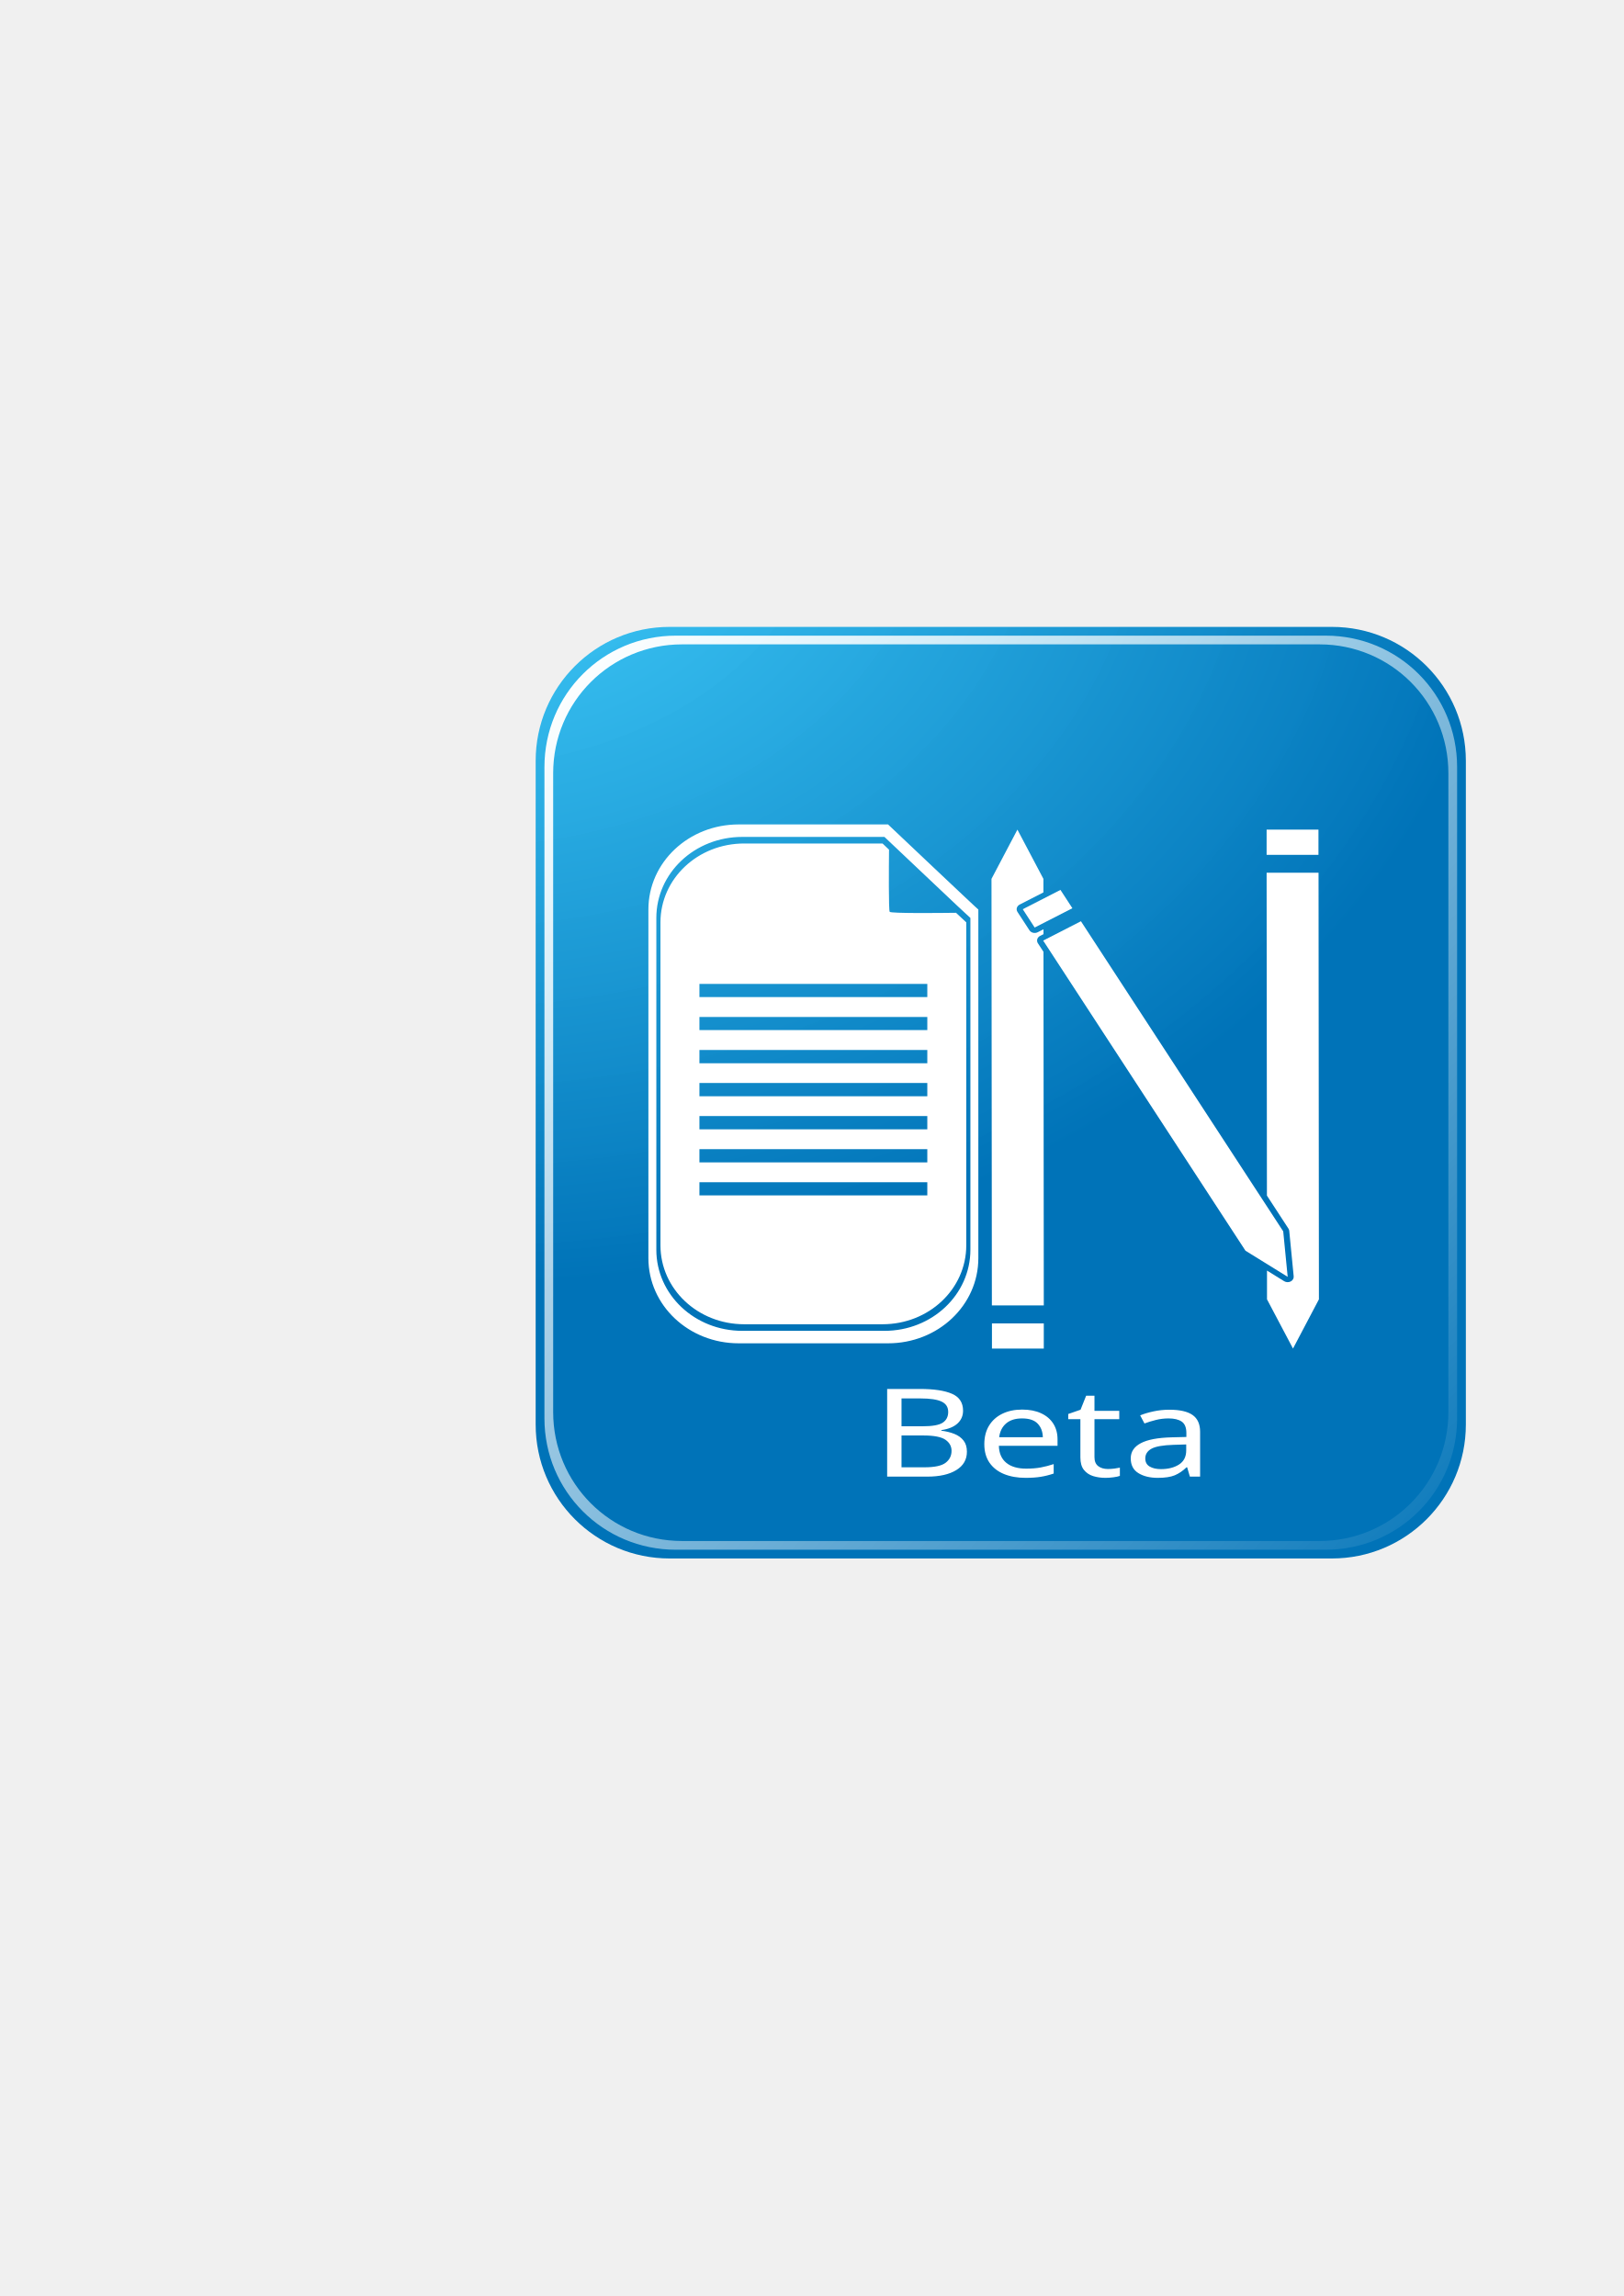
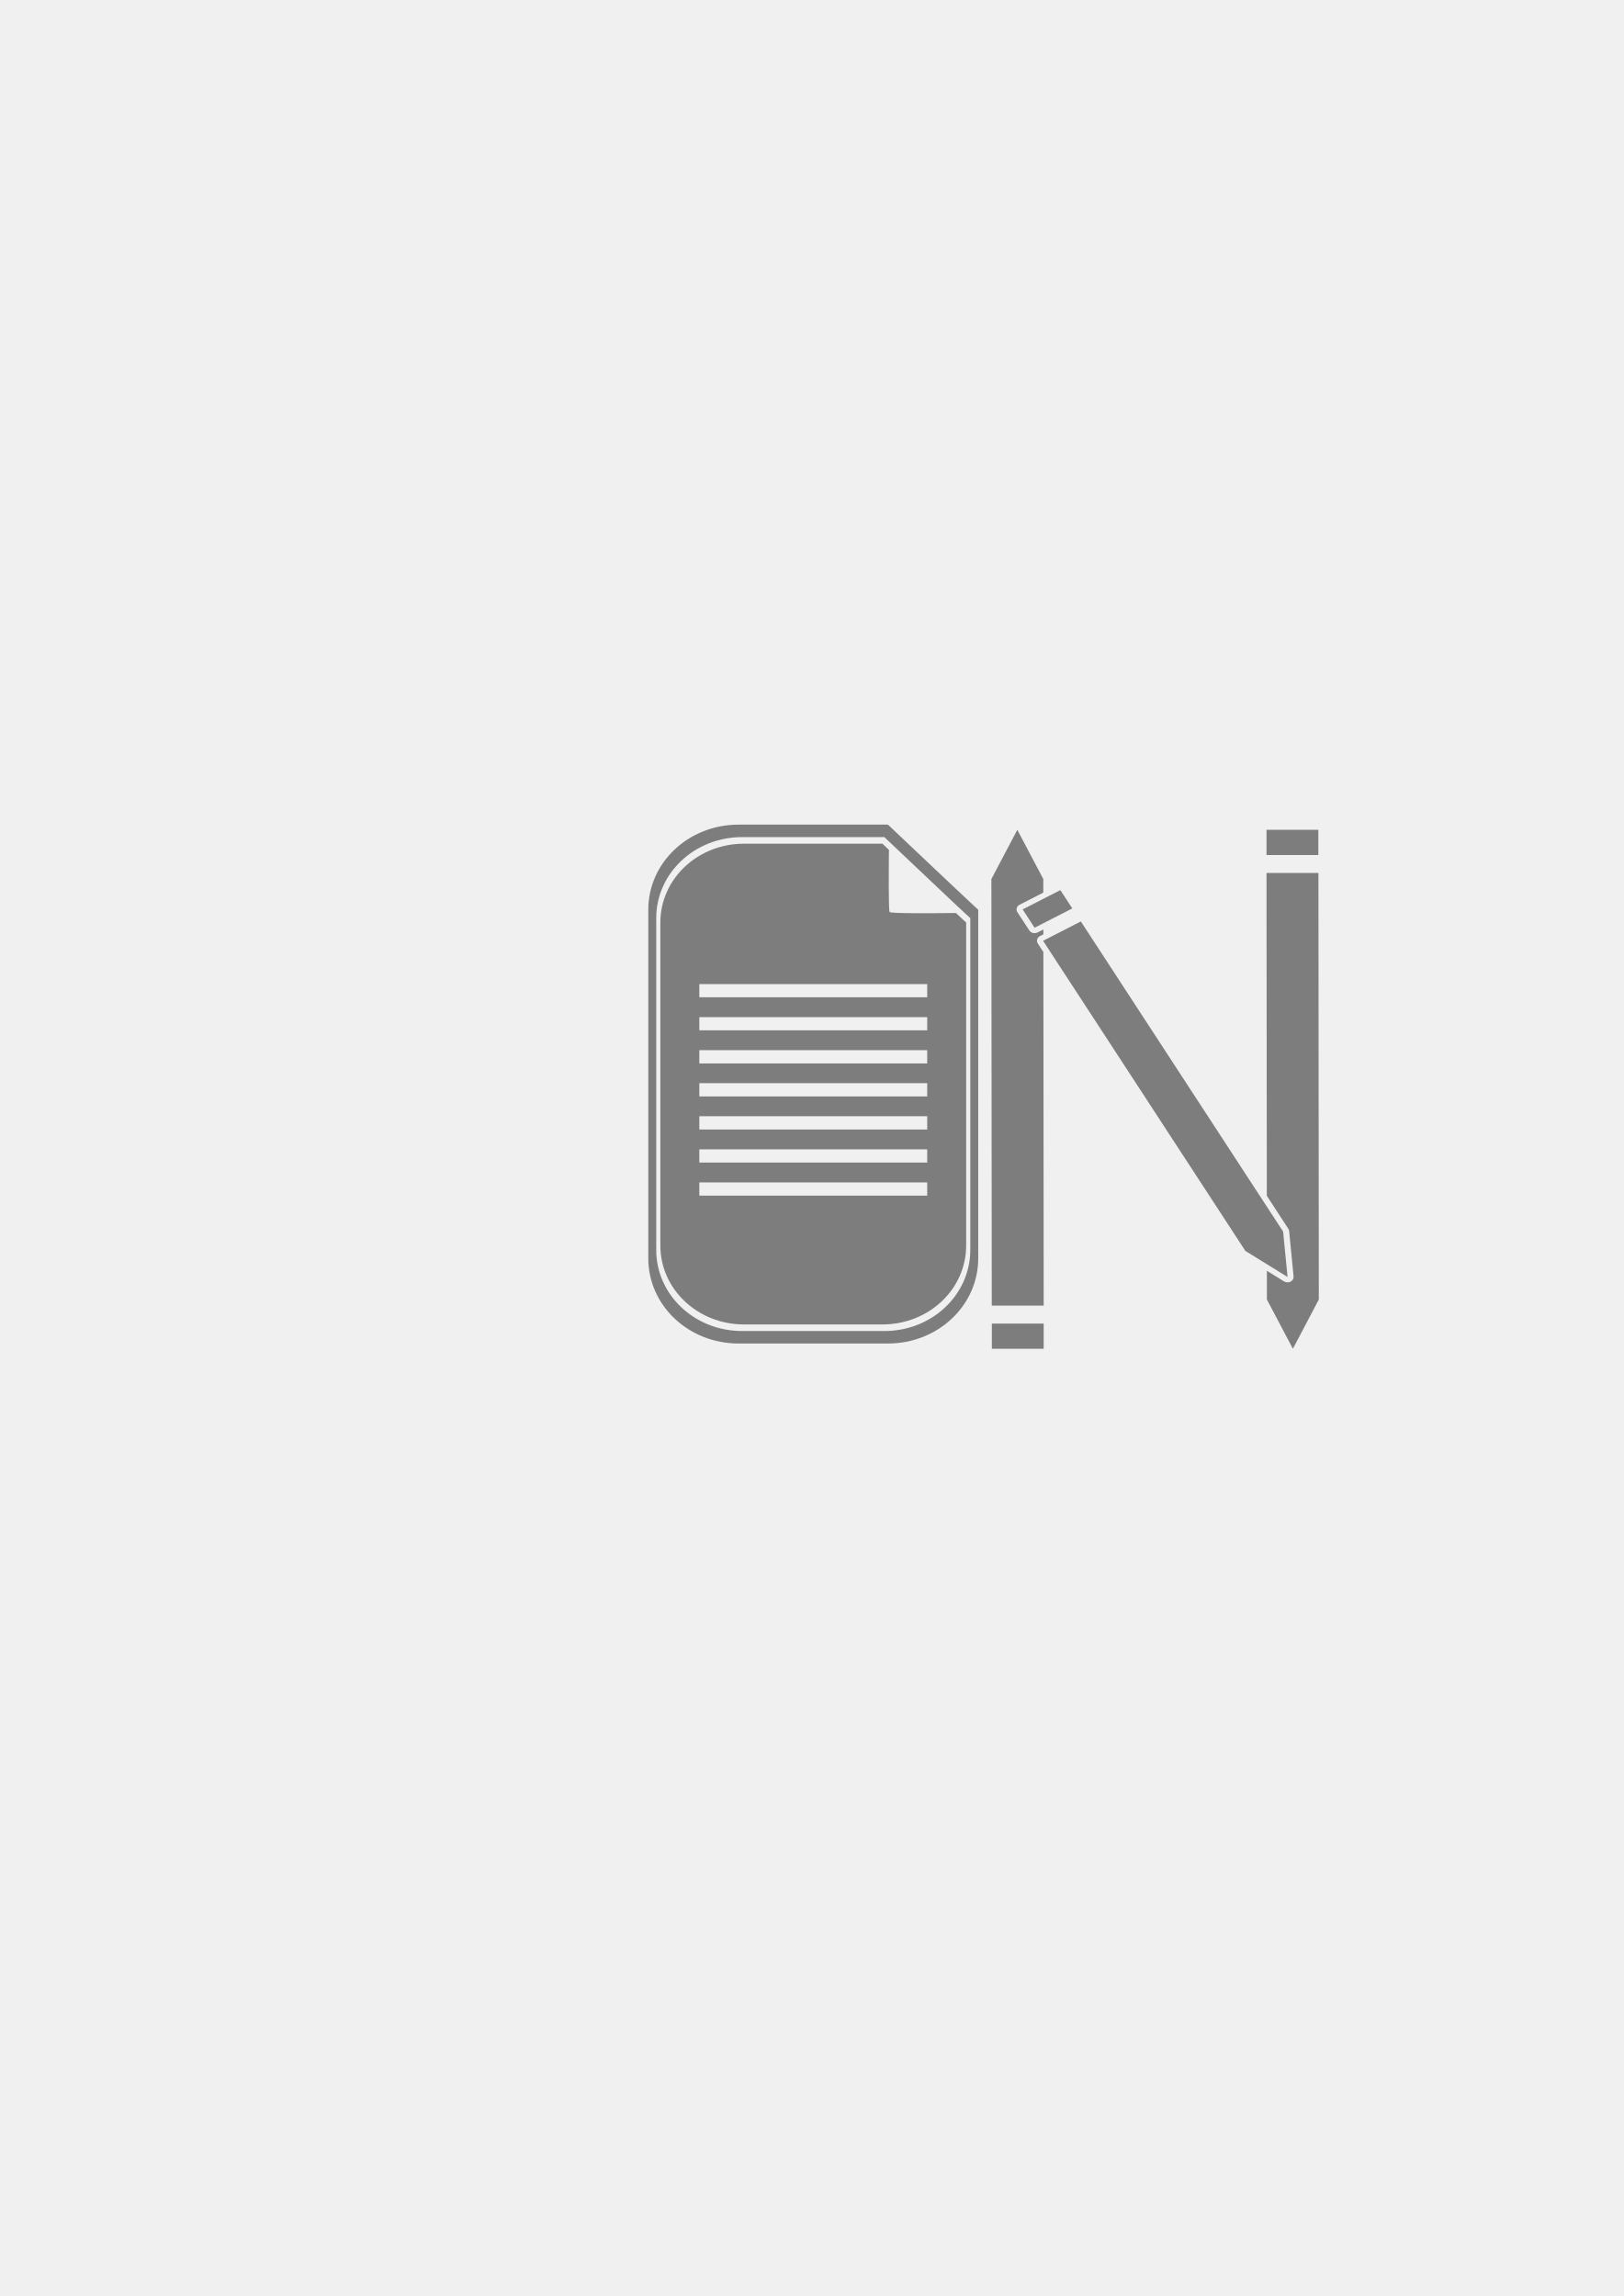
<svg xmlns="http://www.w3.org/2000/svg" xmlns:xlink="http://www.w3.org/1999/xlink" width="744.094" height="1052.362" id="svg2" version="1.1">
  <defs id="defs4">
    <linearGradient id="linearGradient4005">
      <stop style="stop-color:#ffffff;stop-opacity:1;" offset="0" id="stop4007" />
      <stop style="stop-color:#ffffff;stop-opacity:0;" offset="1" id="stop4009" />
    </linearGradient>
    <linearGradient id="linearGradient3988">
      <stop style="stop-color:#3ed1ff;stop-opacity:0.96;" offset="0" id="stop3990" />
      <stop style="stop-color:#0073b8;stop-opacity:1;" offset="1" id="stop3992" />
    </linearGradient>
    <linearGradient id="linearGradient3917">
      <stop id="stop3919" offset="0" style="stop-color:#009dce;stop-opacity:1;" />
      <stop id="stop3921" offset="1" style="stop-color:#1313f2;stop-opacity:0;" />
    </linearGradient>
    <linearGradient id="linearGradient3909">
      <stop style="stop-color:#009dce;stop-opacity:1;" offset="0" id="stop3911" />
      <stop style="stop-color:#1313f2;stop-opacity:0;" offset="1" id="stop3913" />
    </linearGradient>
    <linearGradient id="linearGradient4266">
      <stop id="stop4268" offset="0" style="stop-color:#ffffff;stop-opacity:1;" />
      <stop id="stop4270" offset="1" style="stop-color:#ffffff;stop-opacity:0;" />
    </linearGradient>
    <linearGradient id="linearGradient3994">
      <stop id="stop3996" offset="0" style="stop-color:#009dce;stop-opacity:1;" />
      <stop id="stop3998" offset="1" style="stop-color:#0073b8;stop-opacity:1;" />
    </linearGradient>
    <linearGradient id="linearGradient3970">
      <stop id="stop3972" offset="0" style="stop-color:#ffffff;stop-opacity:1;" />
      <stop id="stop3974" offset="1" style="stop-color:#ffffff;stop-opacity:0;" />
    </linearGradient>
    <radialGradient gradientUnits="userSpaceOnUse" r="195.812" fy="622.612" fx="533.25" cy="622.612" cx="533.25" id="radialGradient3976" xlink:href="#linearGradient3970" />
    <radialGradient gradientUnits="userSpaceOnUse" r="195.812" fy="622.612" fx="533.25" cy="622.612" cx="533.25" id="radialGradient4000" xlink:href="#linearGradient3994" />
    <linearGradient gradientUnits="userSpaceOnUse" y2="820.366" x2="651.473" y1="317.714" x1="324.417" id="linearGradient4272" xlink:href="#linearGradient4266" />
    <radialGradient xlink:href="#linearGradient3994" id="radialGradient4749" gradientUnits="userSpaceOnUse" cx="533.25" cy="622.612" fx="533.25" fy="622.612" r="195.812" />
    <radialGradient xlink:href="#linearGradient3917" id="radialGradient3915" cx="458.62" cy="500.826" fx="458.62" fy="500.826" r="213.138" gradientTransform="matrix(1,0,0,1.001659,0,-0.8307891)" gradientUnits="userSpaceOnUse" />
    <radialGradient xlink:href="#linearGradient3988" id="radialGradient3923" gradientUnits="userSpaceOnUse" gradientTransform="matrix(-0.06441381,1.743637,-2.313454,-0.08546404,1151.069,-16.5728)" cx="154.044" cy="406.587" fx="154.044" fy="406.587" r="213.138" />
    <linearGradient xlink:href="#linearGradient4005" id="linearGradient4011" x1="262.228" y1="300.717" x2="691.085" y2="715.789" gradientUnits="userSpaceOnUse" />
  </defs>
  <g id="layer1" style="display:none">
    <path transform="matrix(1.098236,0,0,1.098236,-126.893,-183.196)" d="m 729,622.612 a 195.75,195.75 0 1 1 -391.5,0 195.75,195.75 0 1 1 391.5,0 z" id="path3947" style="fill:url(#radialGradient4749);fill-opacity:1;stroke:url(#radialGradient3976);stroke-width:0.1;stroke-linecap:butt;stroke-linejoin:miter;stroke-miterlimit:4;stroke-opacity:1;stroke-dasharray:none;stroke-dashoffset:0" />
    <path style="fill:none;stroke:url(#linearGradient4272);stroke-width:1.033;stroke-linecap:butt;stroke-linejoin:miter;stroke-miterlimit:4;stroke-opacity:1;stroke-dasharray:none;stroke-dashoffset:0" id="path4253" d="m 729,622.612 a 195.75,195.75 0 1 1 -391.5,0 195.75,195.75 0 1 1 391.5,0 z" transform="matrix(1.081869,0,0,1.081869,-115.6652,-175.5055)" />
  </g>
-   <g id="layer2" style="display:inline">
+   <g id="layer2" style="display:none">
    <rect style="fill:url(#radialGradient3923);fill-opacity:1;stroke:none" id="rect3074" width="426.276" height="426.983" x="245.482" y="287.334" ry="61.374" />
    <path style="fill:url(#linearGradient4011);fill-opacity:1;stroke:none" d="m 309.719,291.344 c -33.362,0 -60.219,26.857 -60.219,60.219 l 0,298.531 c 0,33.362 26.857,60.219 60.219,60.219 l 297.812,0 c 33.362,0 60.219,-26.857 60.219,-60.219 l 0,-298.531 c 0,-33.362 -26.857,-60.219 -60.219,-60.219 l -297.812,0 z m 2.844,4 292.125,0 c 32.725,0 59.062,26.338 59.062,59.062 l 0,292.812 c 0,32.725 -26.338,59.094 -59.062,59.094 l -292.125,0 c -32.725,0 -59.062,-26.369 -59.062,-59.094 l 0,-292.812 c 0,-32.725 26.338,-59.062 59.062,-59.062 z" id="rect3925" />
  </g>
  <g id="layer3" style="display:none">
    <path style="fill:#ffffff;fill-opacity:1;stroke:#ffffff;stroke-width:0;stroke-linecap:butt;stroke-linejoin:round;stroke-miterlimit:0;stroke-opacity:1;stroke-dasharray:none;stroke-dashoffset:0;display:inline" d="m 349.991,374.664 c -21.261,0 -38.368,18.154 -38.368,40.737 l 0,166.878 c 0,22.583 17.107,40.77 38.368,40.77 l 63.46,0 c 21.261,0 38.368,-18.187 38.368,-40.77 l 0,-166.878 c 0,0.186 -38.368,-40.737 -38.368,-40.737 l -63.46,0 z m 1.526,5.973 60.408,0 c 0,0 7.467,7.967 14.25,15.191 6.651,7.083 12.169,12.986 17.074,18.178 2.911,3.081 5.194,5.461 5.194,5.421 l 0,158.828 c 0,21.495 -16.281,38.822 -36.518,38.822 l -60.408,0 c -20.237,0 -36.518,-17.327 -36.518,-38.822 l 0,-158.828 c 0,-21.495 16.281,-38.79 36.518,-38.79 z m 0.811,3.149 c -19.698,0 -35.576,16.828 -35.576,37.751 l 0,154.608 c 0,20.923 15.878,37.784 35.576,37.784 l 58.785,0 c 19.698,0 35.576,-16.86 35.576,-37.784 l 0,-154.608 c 0,0.034 -2.156,-2.26 -4.35,-4.577 -7.7,0.114 -27.492,0.326 -28.175,-0.454 -0.497,-0.567 -0.37,-21.558 -0.292,-29.766 -0.397,-0.423 -2.759,-2.954 -2.759,-2.954 l -58.785,0 z m -19.022,67.225 96.829,0 0,6.297 -96.829,0 0,-6.297 z m 0,15.808 96.829,0 0,6.297 -96.829,0 0,-6.297 z m 0,15.808 96.829,0 0,0.065 0,6.232 0,0.065 -96.829,0 0,-0.065 0,-6.232 0,-0.065 z m 0,15.808 96.829,0 0,0.065 0,6.265 0,0.032 -96.829,0 0,-0.032 0,-6.265 0,-0.065 z m 0,15.808 96.829,0 0,0.065 0,6.297 -96.829,0 0,-0.032 0,-6.265 0,-0.065 z m 0,15.873 96.829,0 0,6.33 -96.829,0 0,-6.33 z m 0,15.808 96.829,0 0,6.33 -96.829,0 0,-6.33 z" id="rect4050" />
    <g style="display:inline" id="g3037" transform="matrix(0.9348829,0,0,0.9348829,22.67359,32.38377)">
      <path id="path4909" d="m 477.593,409.532 c 1.7,2.938 3.706,6.424 5.415,9.379 l 17.122,-9.885 c -1.781,-3.079 -3.641,-6.312 -5.415,-9.379 l -17.122,9.885 z m 9.273,16.061 c 29.073,50.259 59.07,102.132 91.848,158.794 l 19.169,13.373 -2.022,-23.273 C 565.297,521.648 534.265,467.988 504.013,415.693 l -17.147,9.9 z" style="fill:#ffffff;fill-opacity:1;stroke:#ffffff;stroke-width:0;stroke-linecap:butt;stroke-linejoin:miter;stroke-miterlimit:4;stroke-opacity:1;stroke-dasharray:none;stroke-dashoffset:0" />
      <path id="path4907" d="m 588.321,368.778 c 0.003,4.042 -0.003,8.851 0,12.916 l 23.54,0 c -0.003,-4.236 0.003,-8.697 0,-12.916 l -23.54,0 z m 0,22.082 c 0.044,52.319 0.093,108.398 0.139,165.303 3.269,5.653 6.531,11.307 9.791,16.943 a 2.75,2.75 0 0 1 0.347,1.146 l 2.014,23.263 a 2.75,2.75 0 0 1 -4.305,2.5 l -7.812,-5.451 c 3.5e-4,4.913 -0.005,9.468 0,14.721 l 11.805,25.207 11.77,-25.207 c -0.059,-72.681 -0.111,-146.49 -0.174,-218.425 l -23.575,0 z" style="fill:#ffffff;fill-opacity:1;stroke:#ffffff;stroke-width:0;stroke-linecap:butt;stroke-linejoin:miter;stroke-miterlimit:4;stroke-opacity:1;stroke-dasharray:none;stroke-dashoffset:0" />
      <path id="rect3884-9-7-9" d="m 475.168,368.778 -11.77,25.207 c 0.059,72.681 0.111,146.49 0.174,218.425 l 23.575,0 c -0.048,-57.308 -0.088,-118.116 -0.139,-181.066 -0.803,-1.388 -1.733,-2.99 -2.535,-4.375 a 2.75,2.75 0 0 1 1.007,-3.785 l 1.528,-0.868 c 2.7e-4,-0.817 -2.7e-4,-1.681 0,-2.5 l -2.604,1.493 a 2.75,2.75 0 0 1 -3.784,-1.007 c -1.711,-2.957 -3.718,-6.439 -5.416,-9.374 a 2.75,2.75 0 0 1 1.007,-3.785 l 10.763,-6.215 c 6.4e-4,-2.266 0.002,-4.466 0,-6.944 l -11.805,-25.207 z m -11.562,252.833 c 0.003,4.236 -0.003,8.663 0,12.881 l 23.54,0 c -0.003,-4.042 0.003,-8.817 0,-12.881 l -23.54,0 z" style="fill:#ffffff;fill-opacity:1;stroke:#ffffff;stroke-width:0;stroke-linecap:butt;stroke-linejoin:miter;stroke-miterlimit:4;stroke-opacity:1;stroke-dasharray:none;stroke-dashoffset:0" />
    </g>
  </g>
-   <g style="display:inline" id="g3932">
+   <g style="display:none" id="g3932">
    <path id="path3934" d="m 338.52,377.876 c -22.931,0 -41.381,17.382 -41.381,39.005 l 0,159.783 c 0,21.623 18.45,39.037 41.381,39.037 l 68.443,0 c 22.931,0 41.381,-17.413 41.381,-39.037 l 0,-159.783 c 0,0.178 -41.381,-39.005 -41.381,-39.005 l -68.443,0 z m 1.645,5.719 65.152,0 c 0,0 8.053,7.628 15.369,14.545 7.173,6.782 13.124,12.434 18.415,17.405 3.14,2.95 5.602,5.229 5.602,5.19 l 0,152.075 c 0,20.581 -17.56,37.172 -39.386,37.172 l -65.152,0 c -21.826,0 -39.386,-16.59 -39.386,-37.172 l 0,-152.075 c 0,-20.581 17.56,-37.141 39.386,-37.141 z m 0.875,3.015 c -21.245,0 -38.37,16.112 -38.37,36.146 l 0,148.034 c 0,20.034 17.125,36.177 38.37,36.177 l 63.402,0 c 21.245,0 38.37,-16.143 38.37,-36.177 l 0,-148.034 c 0,0.032 -2.325,-2.164 -4.691,-4.382 -8.305,0.109 -29.651,0.312 -30.388,-0.435 -0.536,-0.543 -0.399,-20.641 -0.315,-28.5 -0.428,-0.405 -2.976,-2.828 -2.976,-2.828 l -63.402,0 z m -20.515,64.367 104.433,0 0,6.03 -104.433,0 0,-6.03 z m 0,15.136 104.433,0 0,6.03 -104.433,0 0,-6.03 z m 0,15.136 104.433,0 0,0.062 0,5.967 0,0.062 -104.433,0 0,-0.062 0,-5.967 0,-0.062 z m 0,15.136 104.433,0 0,0.062 0,5.998 0,0.031 -104.433,0 0,-0.031 0,-5.998 0,-0.062 z m 0,15.136 104.433,0 0,0.062 0,6.03 -104.433,0 0,-0.031 0,-5.998 0,-0.062 z m 0,15.198 104.433,0 0,6.061 -104.433,0 0,-6.061 z m 0,15.136 104.433,0 0,6.061 -104.433,0 0,-6.061 z" style="fill:#ffffff;fill-opacity:1;stroke:#ffffff;stroke-width:0;stroke-linecap:butt;stroke-linejoin:round;stroke-miterlimit:0;stroke-opacity:1;stroke-dasharray:none;stroke-dashoffset:0;display:inline" />
    <g transform="matrix(1.009282,0,0,0.8951346,-13.32936,50.1488)" id="g3936" style="display:inline">
      <path style="fill:#ffffff;fill-opacity:1;stroke:#ffffff;stroke-width:0;stroke-linecap:butt;stroke-linejoin:miter;stroke-miterlimit:4;stroke-opacity:1;stroke-dasharray:none;stroke-dashoffset:0" d="m 477.593,409.532 c 1.7,2.938 3.706,6.424 5.415,9.379 l 17.122,-9.885 c -1.781,-3.079 -3.641,-6.312 -5.415,-9.379 l -17.122,9.885 z m 9.273,16.061 c 29.073,50.259 59.07,102.132 91.848,158.794 l 19.169,13.373 -2.022,-23.273 C 565.297,521.648 534.265,467.988 504.013,415.693 l -17.147,9.9 z" id="path3938" />
      <path style="fill:#ffffff;fill-opacity:1;stroke:#ffffff;stroke-width:0;stroke-linecap:butt;stroke-linejoin:miter;stroke-miterlimit:4;stroke-opacity:1;stroke-dasharray:none;stroke-dashoffset:0" d="m 588.321,368.778 c 0.003,4.042 -0.003,8.851 0,12.916 l 23.54,0 c -0.003,-4.236 0.003,-8.697 0,-12.916 l -23.54,0 z m 0,22.082 c 0.044,52.319 0.093,108.398 0.139,165.303 3.269,5.653 6.531,11.307 9.791,16.943 a 2.75,2.75 0 0 1 0.347,1.146 l 2.014,23.263 a 2.75,2.75 0 0 1 -4.305,2.5 l -7.812,-5.451 c 3.5e-4,4.913 -0.005,9.468 0,14.721 l 11.805,25.207 11.77,-25.207 c -0.059,-72.681 -0.111,-146.49 -0.174,-218.425 l -23.575,0 z" id="path3940" />
      <path style="fill:#ffffff;fill-opacity:1;stroke:#ffffff;stroke-width:0;stroke-linecap:butt;stroke-linejoin:miter;stroke-miterlimit:4;stroke-opacity:1;stroke-dasharray:none;stroke-dashoffset:0" d="m 475.168,368.778 -11.77,25.207 c 0.059,72.681 0.111,146.49 0.174,218.425 l 23.575,0 c -0.048,-57.308 -0.088,-118.116 -0.139,-181.066 -0.803,-1.388 -1.733,-2.99 -2.535,-4.375 a 2.75,2.75 0 0 1 1.007,-3.785 l 1.528,-0.868 c 2.7e-4,-0.817 -2.7e-4,-1.681 0,-2.5 l -2.604,1.493 a 2.75,2.75 0 0 1 -3.784,-1.007 c -1.711,-2.957 -3.718,-6.439 -5.416,-9.374 a 2.75,2.75 0 0 1 1.007,-3.785 l 10.763,-6.215 c 6.4e-4,-2.266 0.002,-4.466 0,-6.944 l -11.805,-25.207 z m -11.562,252.833 c 0.003,4.236 -0.003,8.663 0,12.881 l 23.54,0 c -0.003,-4.042 0.003,-8.817 0,-12.881 l -23.54,0 z" id="path3942" />
    </g>
  </g>
-   <g id="layer4" style="display:inline">
+   <g id="layer5">
+     <path style="fill:#080808;fill-opacity:0.49;stroke:#ffffff;stroke-width:0;stroke-linecap:butt;stroke-linejoin:round;stroke-miterlimit:0;stroke-opacity:1;stroke-dasharray:none;stroke-dashoffset:0;display:inline" d="m 338.471,377.966 c -22.931,0 -41.381,17.382 -41.381,39.005 l 0,159.783 c 0,21.623 18.45,39.037 41.381,39.037 l 68.443,0 c 22.931,0 41.381,-17.413 41.381,-39.037 l 0,-159.783 c 0,0.178 -41.381,-39.005 -41.381,-39.005 l -68.443,0 z m 1.645,5.719 65.152,0 c 0,0 8.053,7.628 15.369,14.545 7.173,6.782 13.124,12.434 18.415,17.405 3.14,2.95 5.602,5.229 5.602,5.19 l 0,152.075 c 0,20.581 -17.56,37.172 -39.386,37.172 l -65.152,0 c -21.826,0 -39.386,-16.59 -39.386,-37.172 l 0,-152.075 c 0,-20.581 17.56,-37.141 39.386,-37.141 z m 0.875,3.015 c -21.245,0 -38.37,16.112 -38.37,36.146 l 0,148.034 c 0,20.034 17.125,36.177 38.37,36.177 l 63.402,0 c 21.245,0 38.37,-16.143 38.37,-36.177 l 0,-148.034 c 0,0.032 -2.325,-2.164 -4.691,-4.382 -8.305,0.109 -29.651,0.312 -30.388,-0.435 -0.536,-0.543 -0.399,-20.641 -0.315,-28.5 -0.428,-0.405 -2.976,-2.828 -2.976,-2.828 l -63.402,0 z m -20.515,64.367 104.433,0 0,6.03 -104.433,0 0,-6.03 z m 0,15.136 104.433,0 0,6.03 -104.433,0 0,-6.03 z m 0,15.136 104.433,0 0,0.062 0,5.967 0,0.062 -104.433,0 0,-0.062 0,-5.967 0,-0.062 z m 0,15.136 104.433,0 0,0.062 0,5.998 0,0.031 -104.433,0 0,-0.031 0,-5.998 0,-0.062 z m 0,15.136 104.433,0 0,0.062 0,6.03 -104.433,0 0,-0.031 0,-5.998 0,-0.062 z m 0,15.198 104.433,0 0,6.061 -104.433,0 0,-6.061 z m 0,15.136 104.433,0 0,6.061 -104.433,0 0,-6.061 z" id="path3036" />
+     <g style="display:inline;fill:#080808;fill-opacity:0.49" id="g3038" transform="matrix(1.009282,0,0,0.8951346,-13.37887,50.2382)">
+       <path id="path3040" d="m 477.593,409.532 c 1.7,2.938 3.706,6.424 5.415,9.379 l 17.122,-9.885 c -1.781,-3.079 -3.641,-6.312 -5.415,-9.379 l -17.122,9.885 z m 9.273,16.061 c 29.073,50.259 59.07,102.132 91.848,158.794 l 19.169,13.373 -2.022,-23.273 C 565.297,521.648 534.265,467.988 504.013,415.693 l -17.147,9.9 z" style="fill:#080808;fill-opacity:0.49;stroke:#ffffff;stroke-width:0;stroke-linecap:butt;stroke-linejoin:miter;stroke-miterlimit:4;stroke-opacity:1;stroke-dasharray:none;stroke-dashoffset:0" />
+       <path id="path3042" d="m 588.321,368.778 c 0.003,4.042 -0.003,8.851 0,12.916 l 23.54,0 c -0.003,-4.236 0.003,-8.697 0,-12.916 l -23.54,0 z m 0,22.082 c 0.044,52.319 0.093,108.398 0.139,165.303 3.269,5.653 6.531,11.307 9.791,16.943 a 2.75,2.75 0 0 1 0.347,1.146 l 2.014,23.263 a 2.75,2.75 0 0 1 -4.305,2.5 l -7.812,-5.451 c 3.5e-4,4.913 -0.005,9.468 0,14.721 l 11.805,25.207 11.77,-25.207 c -0.059,-72.681 -0.111,-146.49 -0.174,-218.425 l -23.575,0 z" style="fill:#080808;fill-opacity:0.49;stroke:#ffffff;stroke-width:0;stroke-linecap:butt;stroke-linejoin:miter;stroke-miterlimit:4;stroke-opacity:1;stroke-dasharray:none;stroke-dashoffset:0" />
+       <path id="path3044" d="m 475.168,368.778 -11.77,25.207 c 0.059,72.681 0.111,146.49 0.174,218.425 l 23.575,0 c -0.048,-57.308 -0.088,-118.116 -0.139,-181.066 -0.803,-1.388 -1.733,-2.99 -2.535,-4.375 a 2.75,2.75 0 0 1 1.007,-3.785 l 1.528,-0.868 c 2.7e-4,-0.817 -2.7e-4,-1.681 0,-2.5 l -2.604,1.493 a 2.75,2.75 0 0 1 -3.784,-1.007 c -1.711,-2.957 -3.718,-6.439 -5.416,-9.374 a 2.75,2.75 0 0 1 1.007,-3.785 l 10.763,-6.215 c 6.4e-4,-2.266 0.002,-4.466 0,-6.944 l -11.805,-25.207 z m -11.562,252.833 c 0.003,4.236 -0.003,8.663 0,12.881 l 23.54,0 c -0.003,-4.042 0.003,-8.817 0,-12.881 l -23.54,0 z" style="fill:#080808;fill-opacity:0.49;stroke:#ffffff;stroke-width:0;stroke-linecap:butt;stroke-linejoin:miter;stroke-miterlimit:4;stroke-opacity:1;stroke-dasharray:none;stroke-dashoffset:0" />
+     </g>
+   </g>
+   <g id="layer4" style="display:none">
    <flowRoot xml:space="preserve" id="flowRoot3953" style="font-size:4px;font-style:normal;font-weight:normal;line-height:125%;letter-spacing:0px;word-spacing:0px;fill:#000000;fill-opacity:1;stroke:none;font-family:Sans">
      <flowRegion id="flowRegion3955">
        <rect id="rect3957" width="48.083" height="12.728" x="395.98" y="658.504" />
      </flowRegion>
      <flowPara id="flowPara3959" />
    </flowRoot>
    <text xml:space="preserve" style="font-size:5.35px;font-style:normal;font-weight:normal;line-height:125%;letter-spacing:0px;word-spacing:0px;fill:#000000;fill-opacity:1;stroke:none;display:inline;font-family:Sans" x="350.087" y="772.225" id="text3963" transform="scale(1.140992,0.87643)">
      <tspan id="tspan3965" x="350.087" y="772.225" style="font-size:64.198px;font-style:normal;font-variant:normal;font-weight:200;font-stretch:normal;text-align:start;line-height:125%;writing-mode:lr-tb;text-anchor:start;fill:#ffffff;font-family:Roboto Th;-inkscape-font-specification:Roboto Th Ultra-Light">Beta</tspan>
    </text>
  </g>
</svg>
